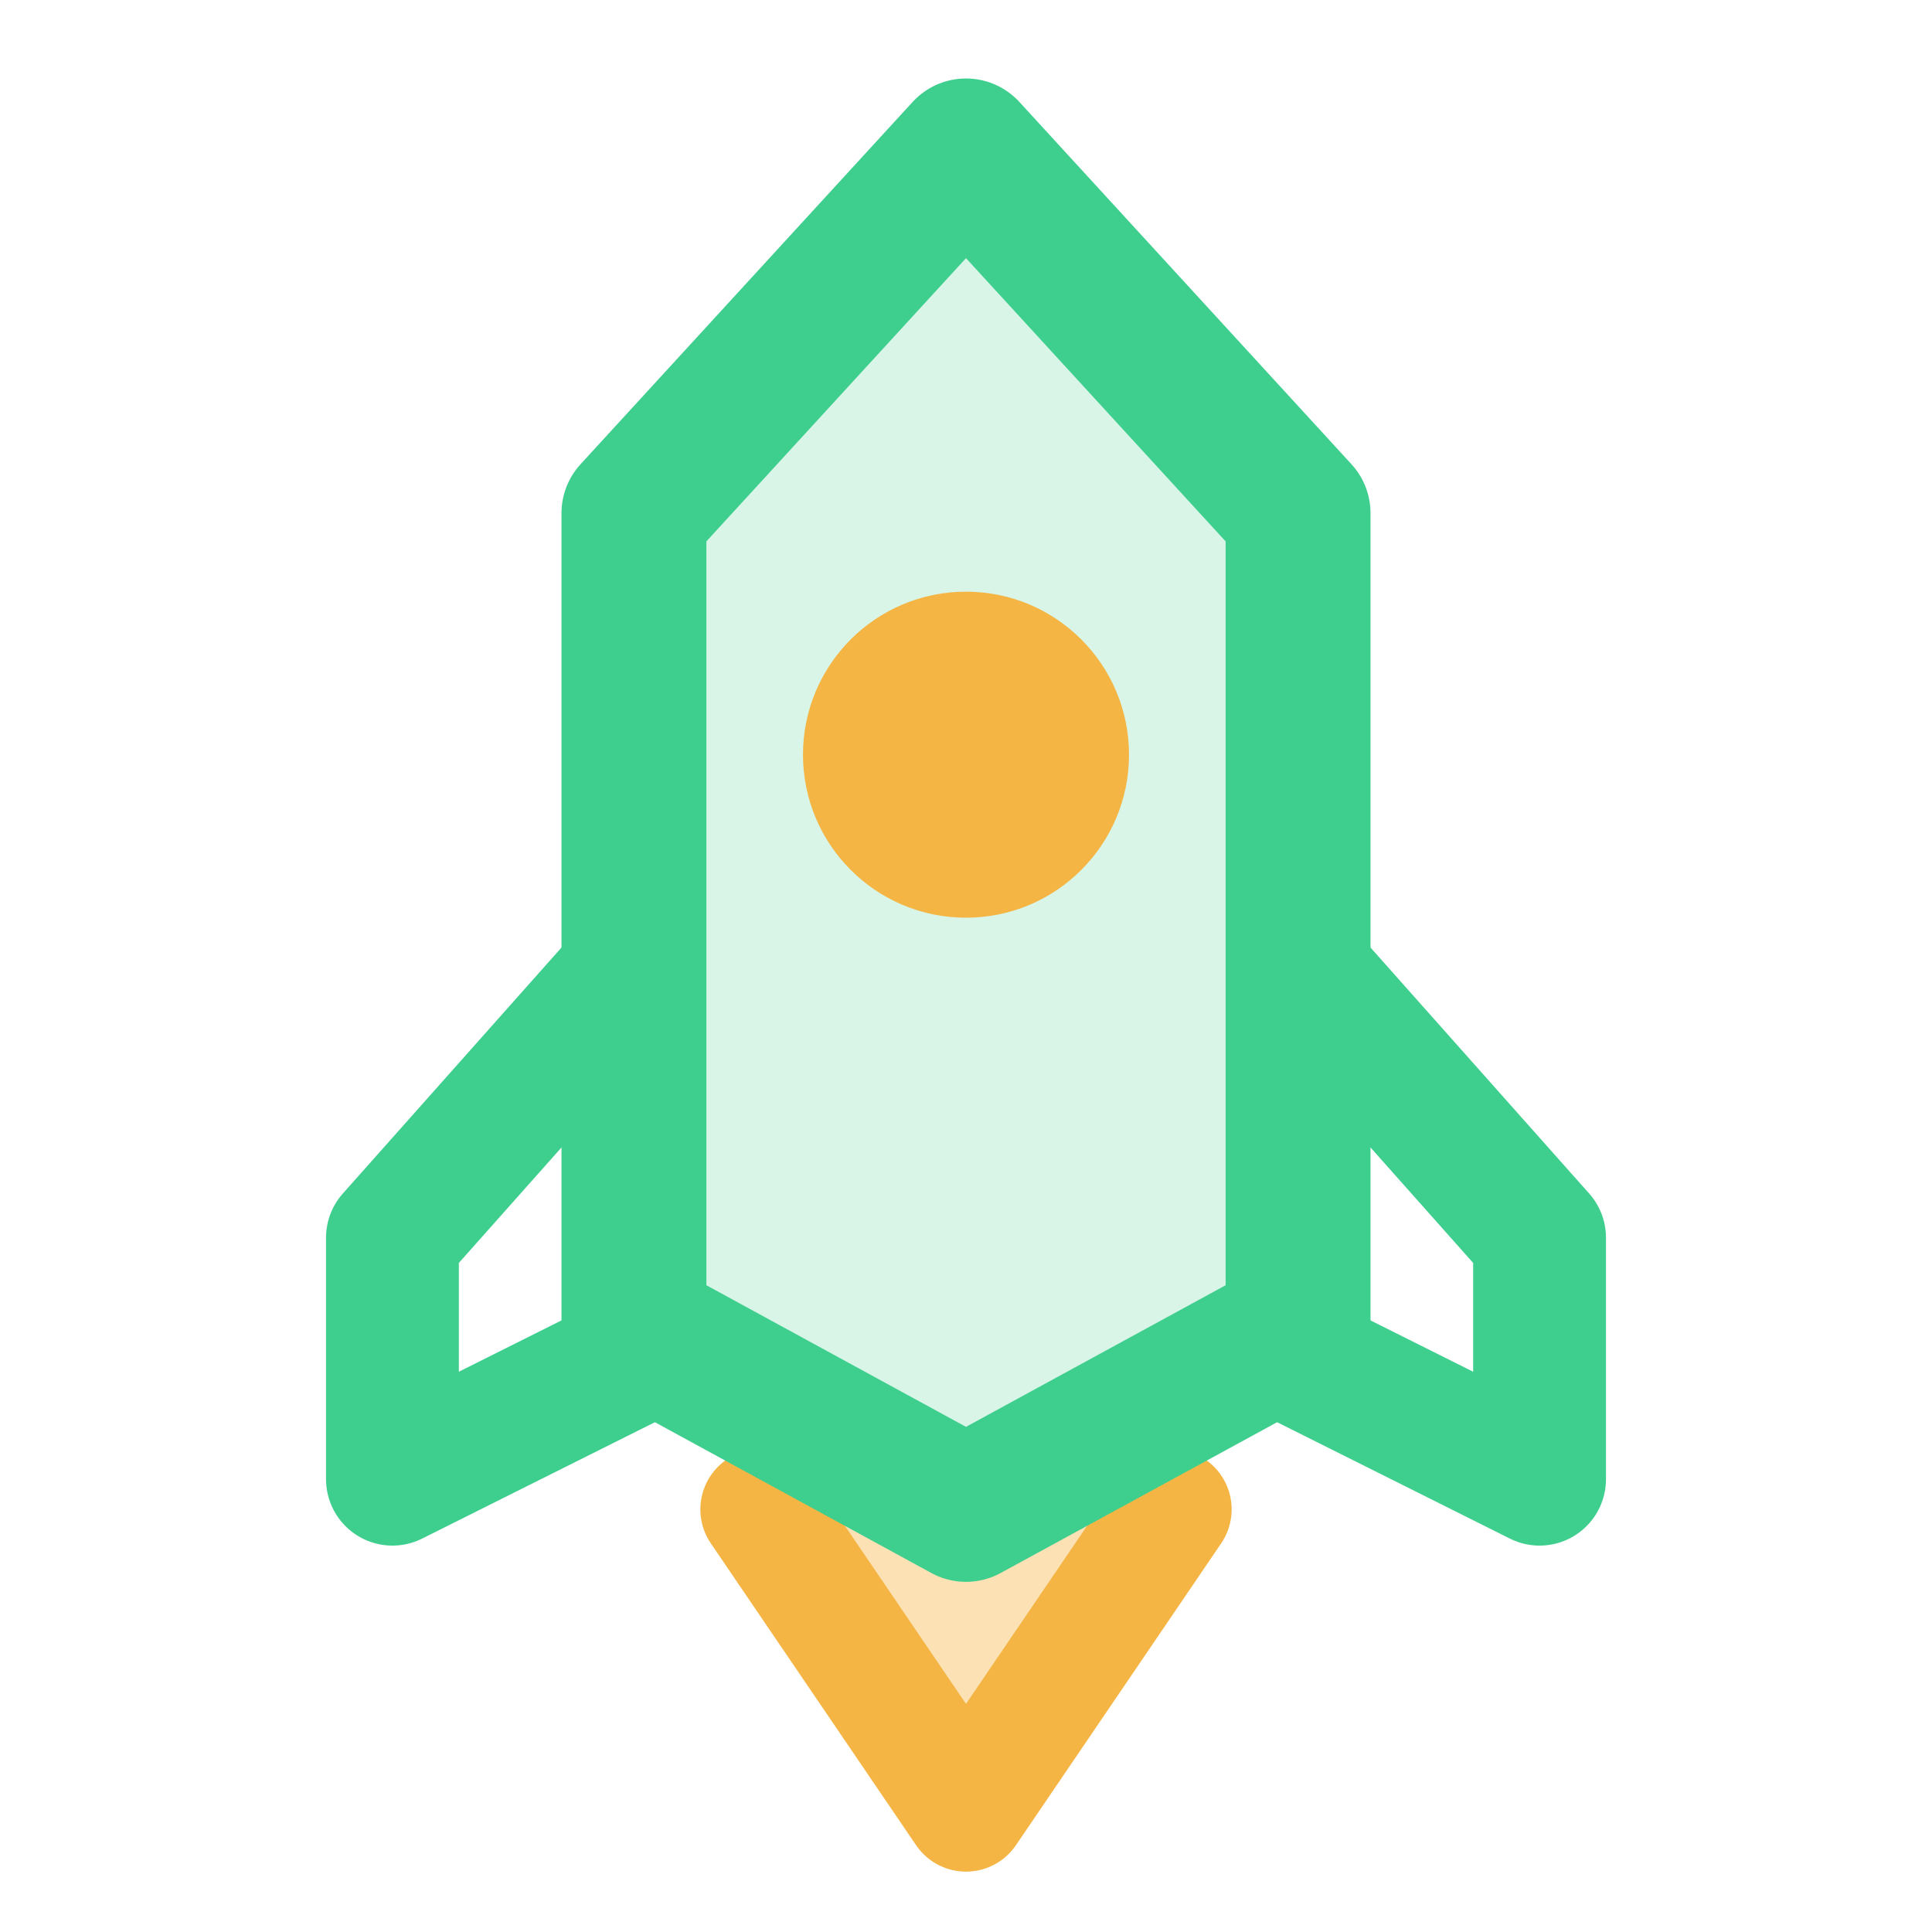
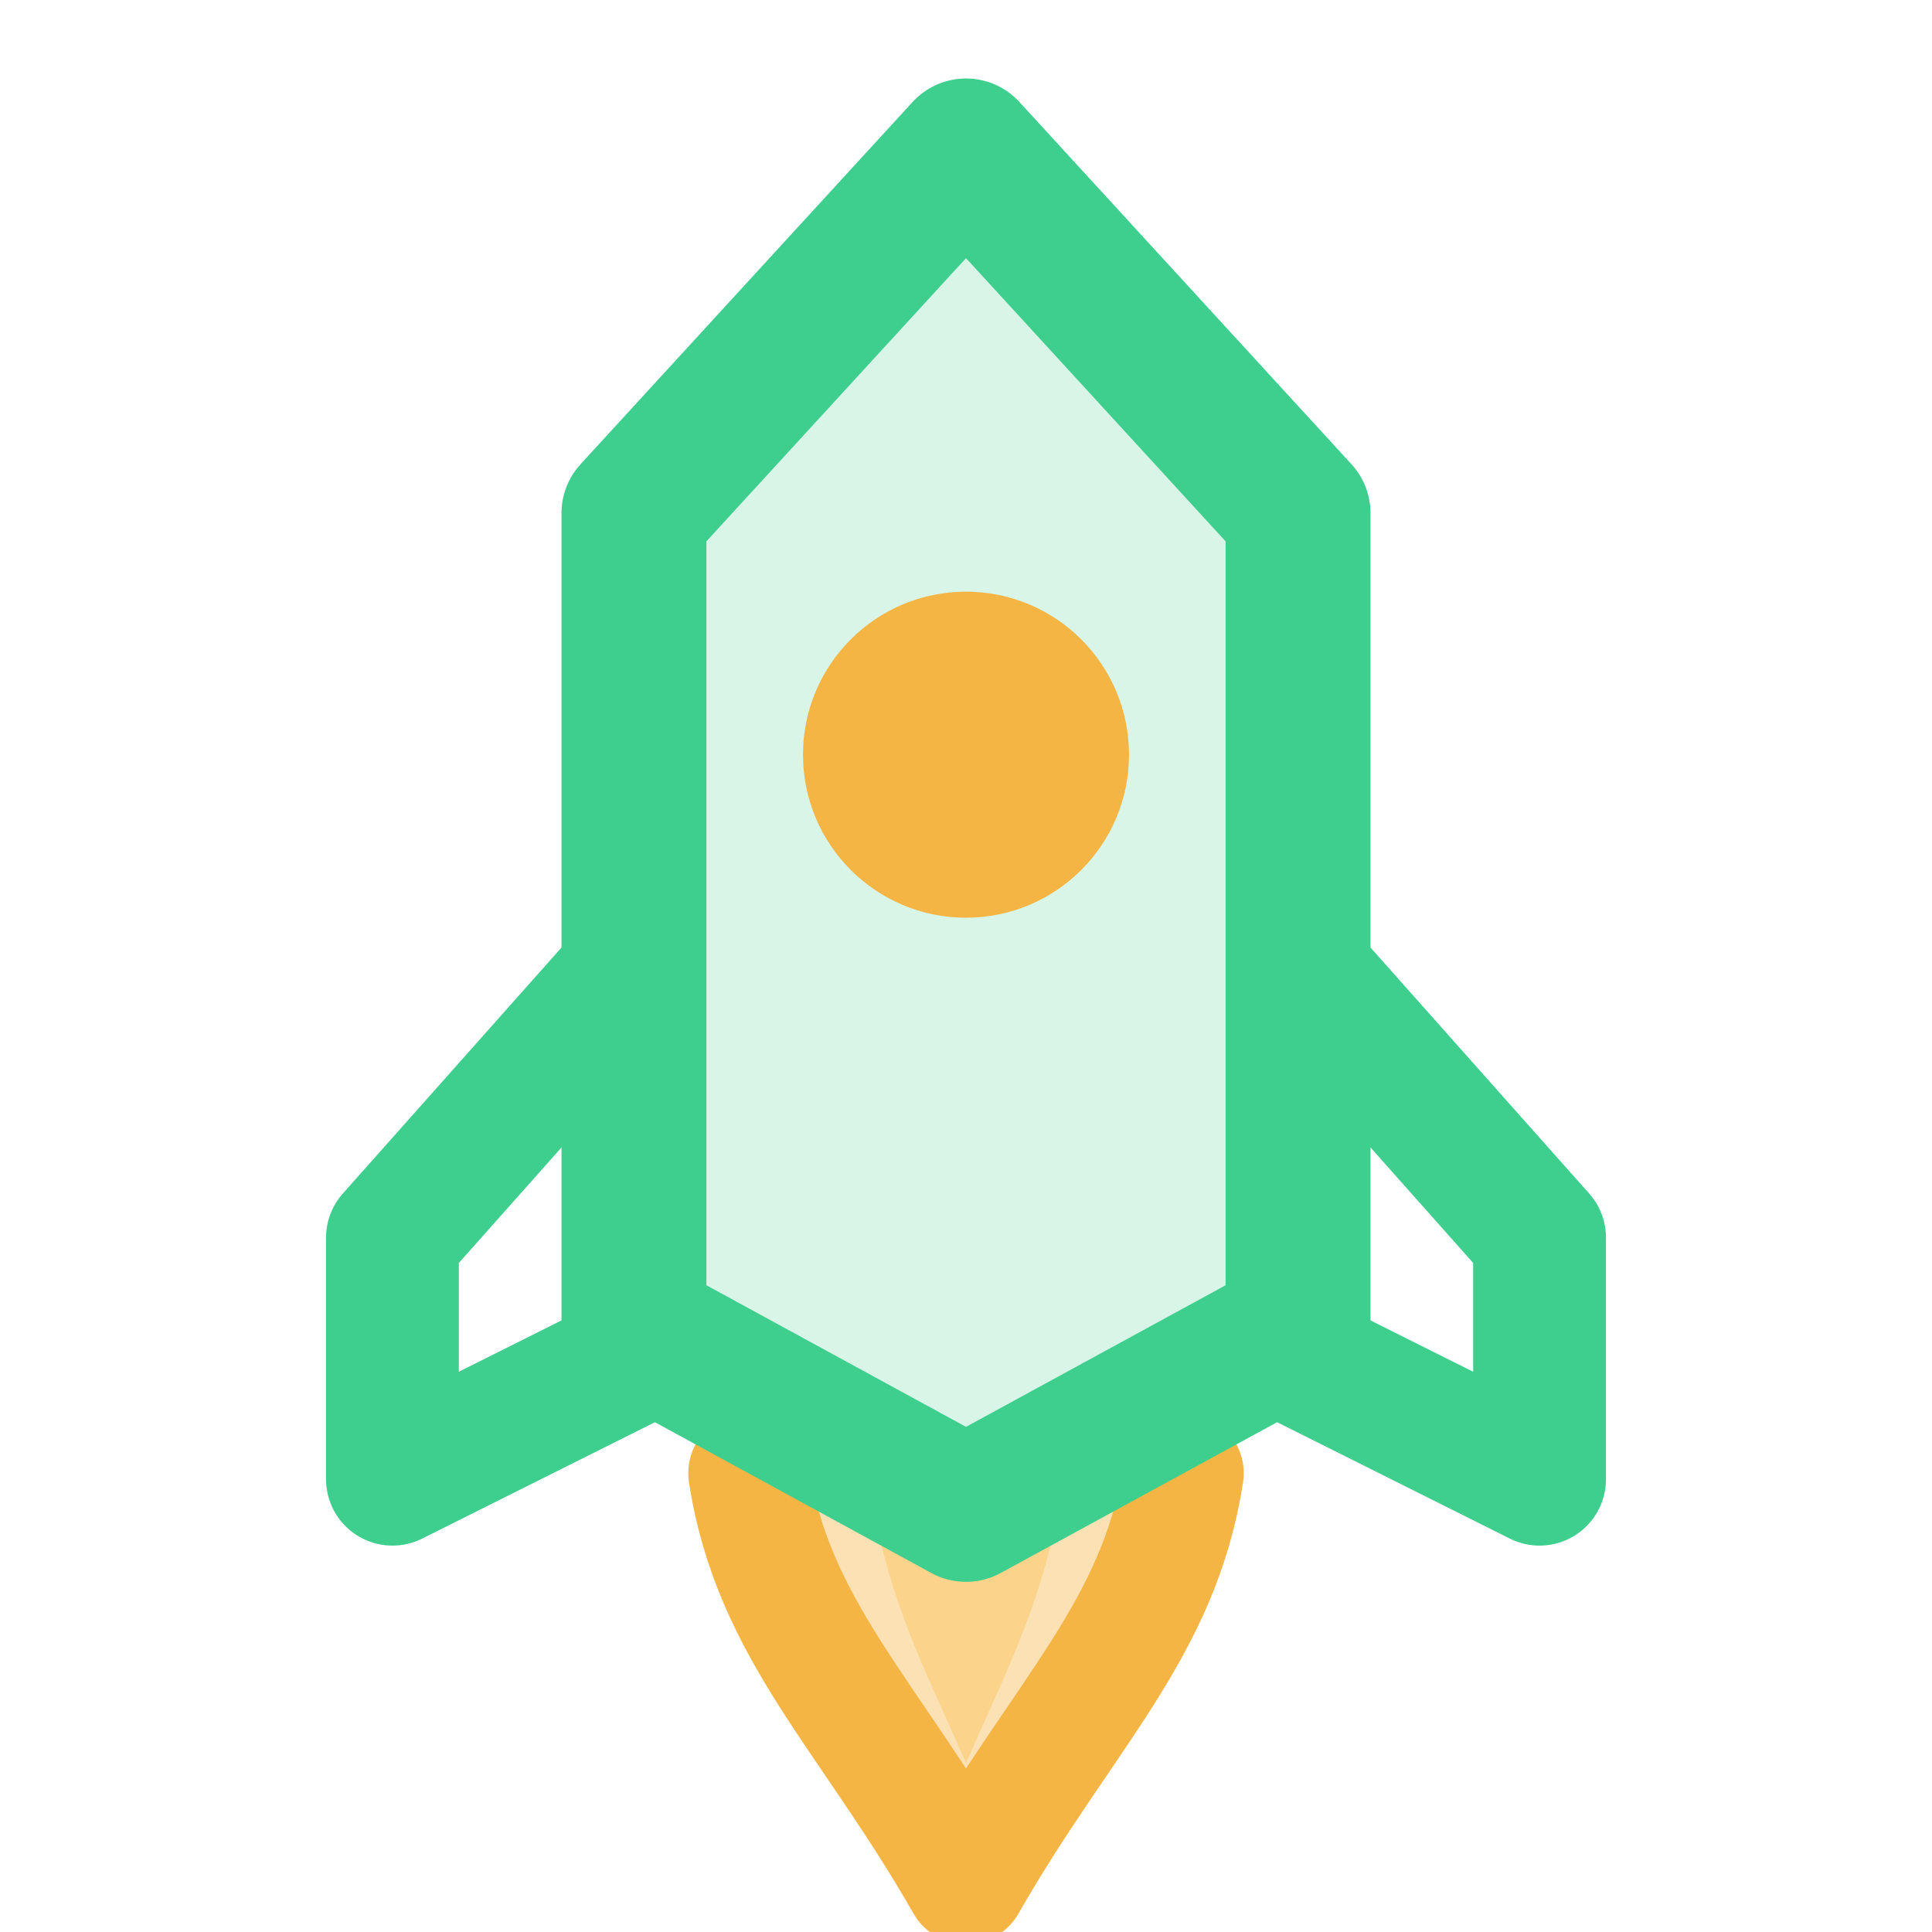
<svg xmlns="http://www.w3.org/2000/svg" viewBox="0 0 32 32" fill="none" role="img" aria-label="Criogen">
+   <style>
+     .f { transform-box: fill-box; transform-origin: top center; animation: f 0.9s ease-in-out infinite; }
+     .c { transform-box: fill-box; transform-origin: top center; animation: c 0.55s ease-in-out infinite alternate; }
+     @keyframes f { 0%, 100% { transform: scale(1, 1); } 25% { transform: scale(0.92, 1.16); } 50% { transform: scale(1.05, 0.9); } 75% { transform: scale(0.96, 1.1); } }
+     @keyframes c { from { transform: scale(1, 0.85); } to { transform: scale(0.9, 1.2); } }
+     @media (prefers-reduced-motion: reduce) { .f, .c { animation: none; } }
+   </style>
  <g stroke-linecap="round" stroke-linejoin="round">
-     <path d="M12.6 25 L16 30 L19.4 25" fill="#f5b544" fill-opacity=".4" stroke="#f5b544" stroke-width="2" />
+     <path class="f" d="M12.4 24.4 C12.8 27 14.4 28.4 16 31.2 C17.6 28.4 19.2 27 19.6 24.4" fill="#f5b544" fill-opacity=".4" stroke="#f5b544" stroke-width="2" />
+     <path class="c" d="M14.4 24.6 C14.7 26.5 15.3 27.6 16 29.2 C16.7 27.6 17.3 26.5 17.6 24.6 Z" fill="#fbd38a" />
    <path d="M16 2.5 L21.5 8.5 V22 L16 25 L10.5 22 V8.5 Z" fill="#3ecf8e" fill-opacity=".2" stroke="#3ecf8e" stroke-width="2.4" />
    <path d="M10.5 16 L6.5 20.5 V24.5 L10.5 22.5 M21.5 16 L25.5 20.5 V24.5 L21.5 22.5" stroke="#3ecf8e" stroke-width="2.2" />
    <circle cx="16" cy="12.5" r="2.7" fill="#f5b544" />
  </g>
</svg>
